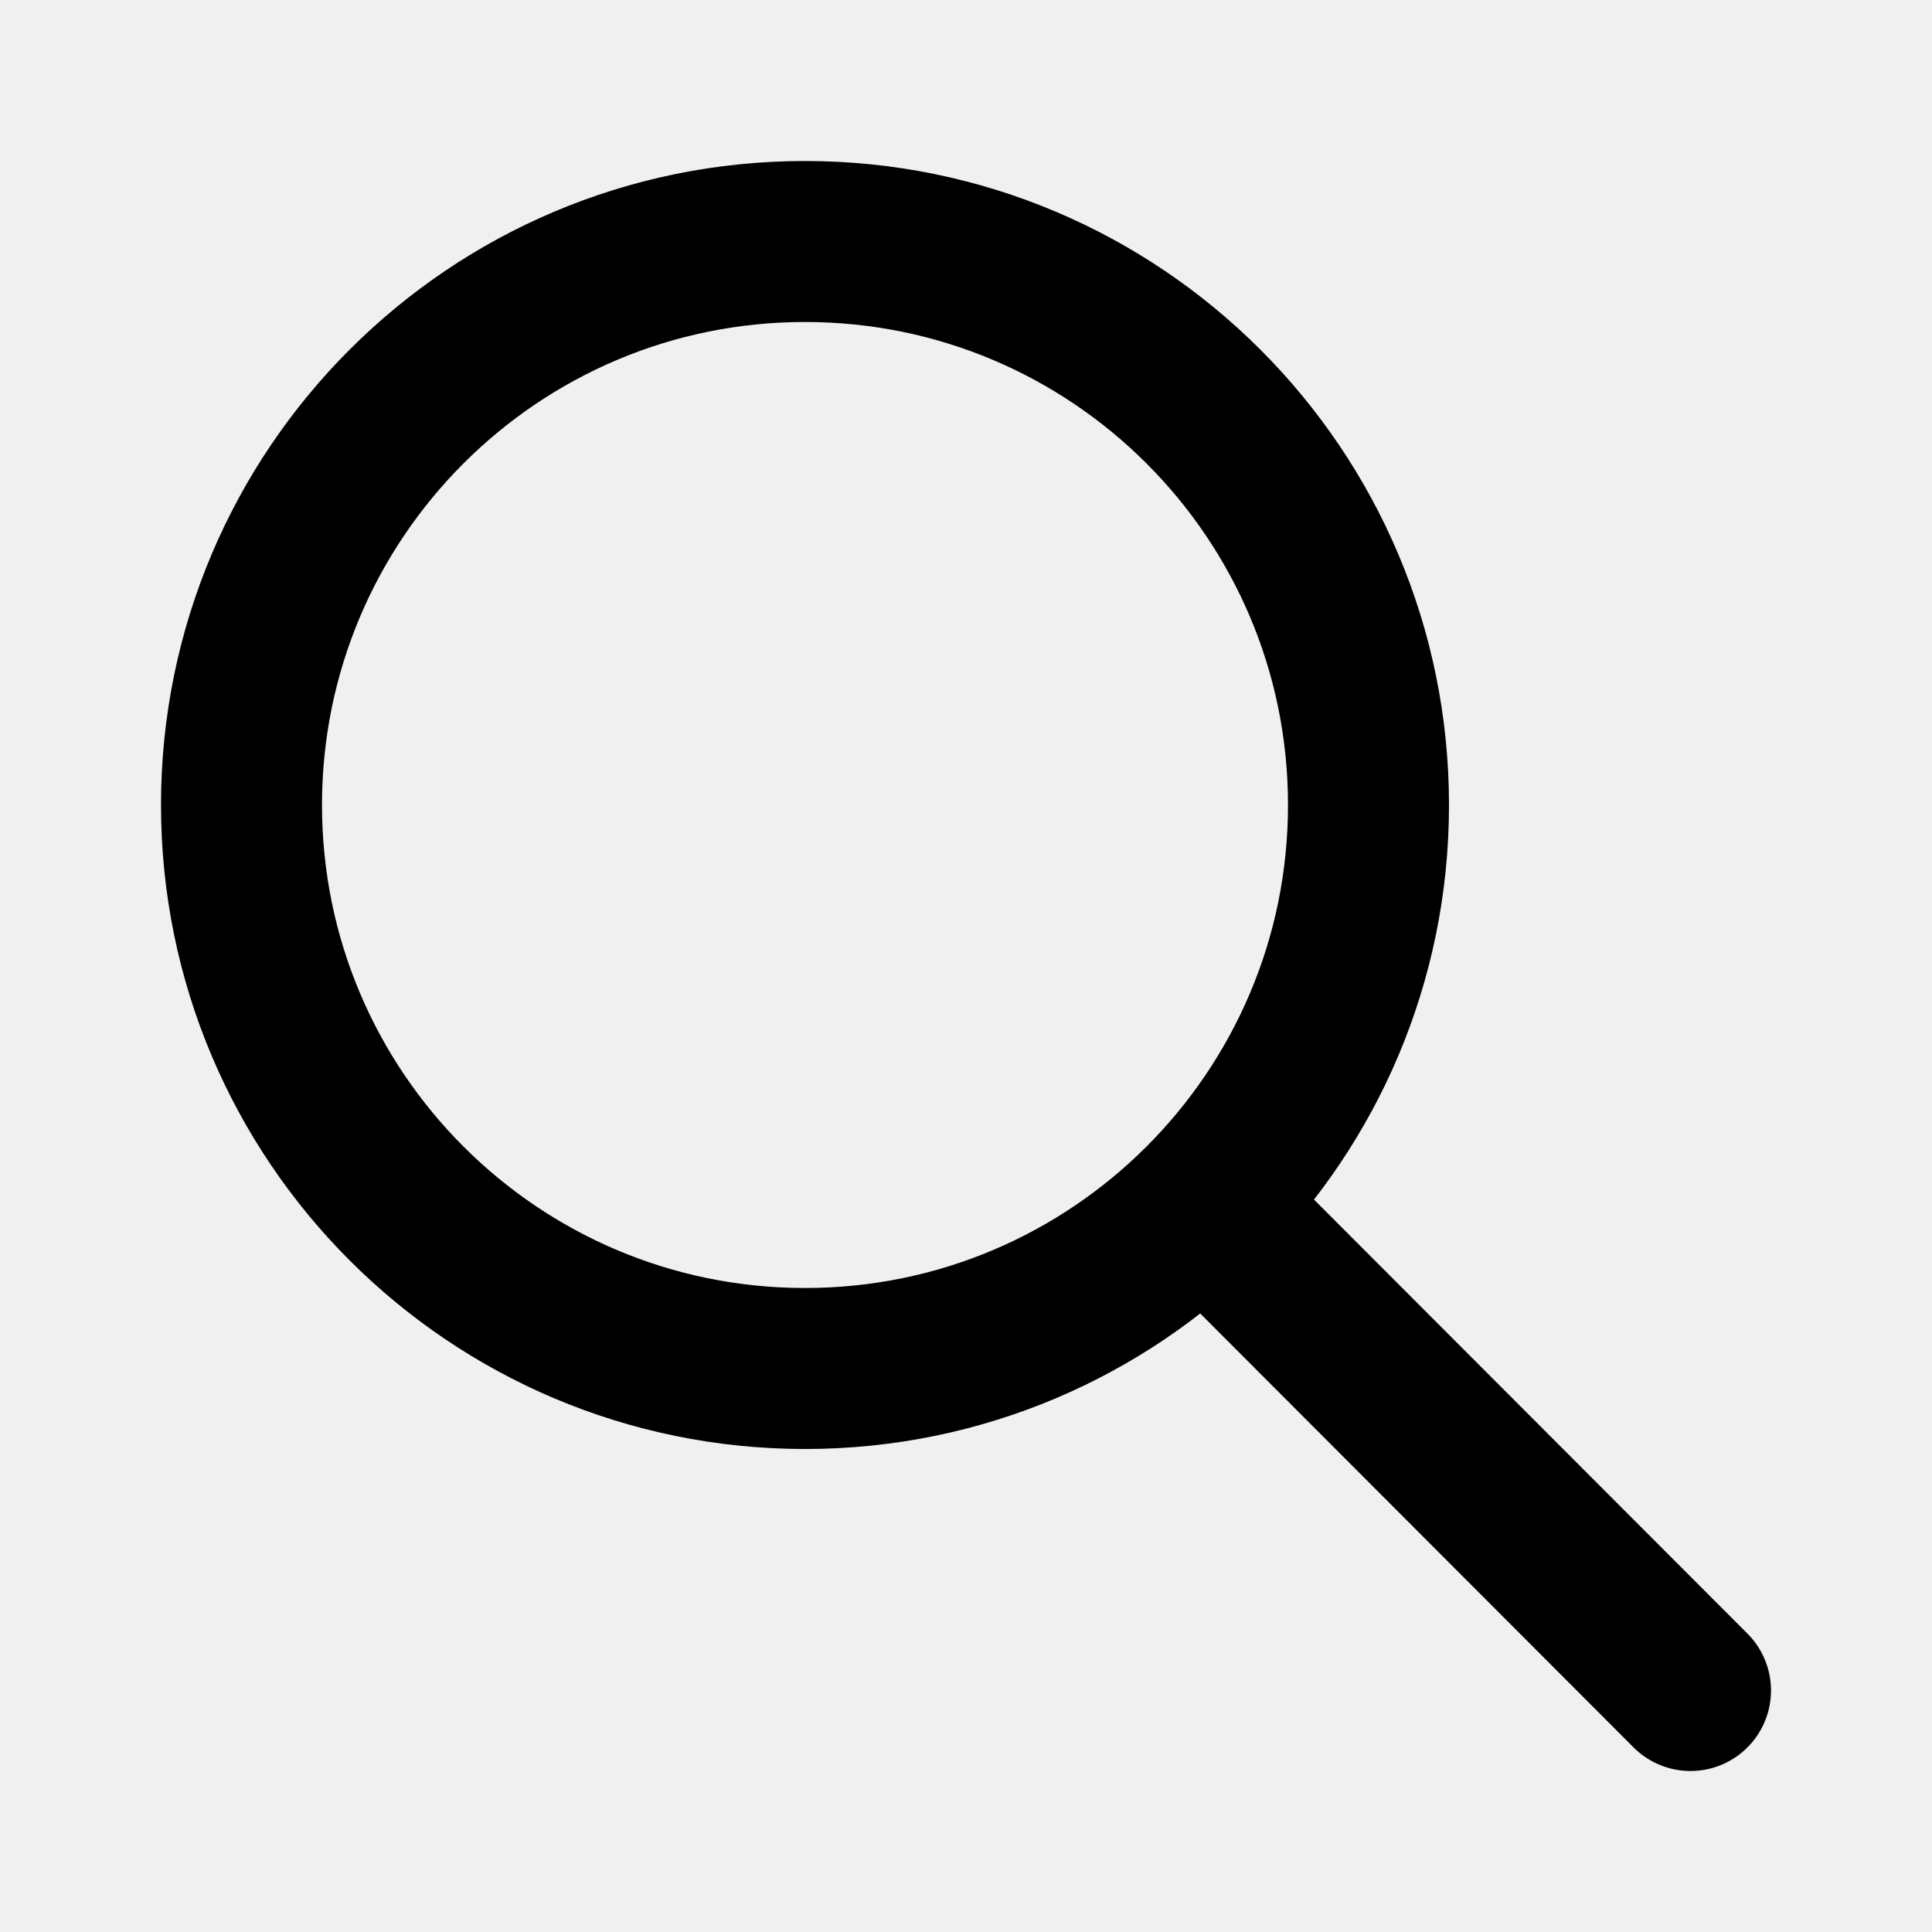
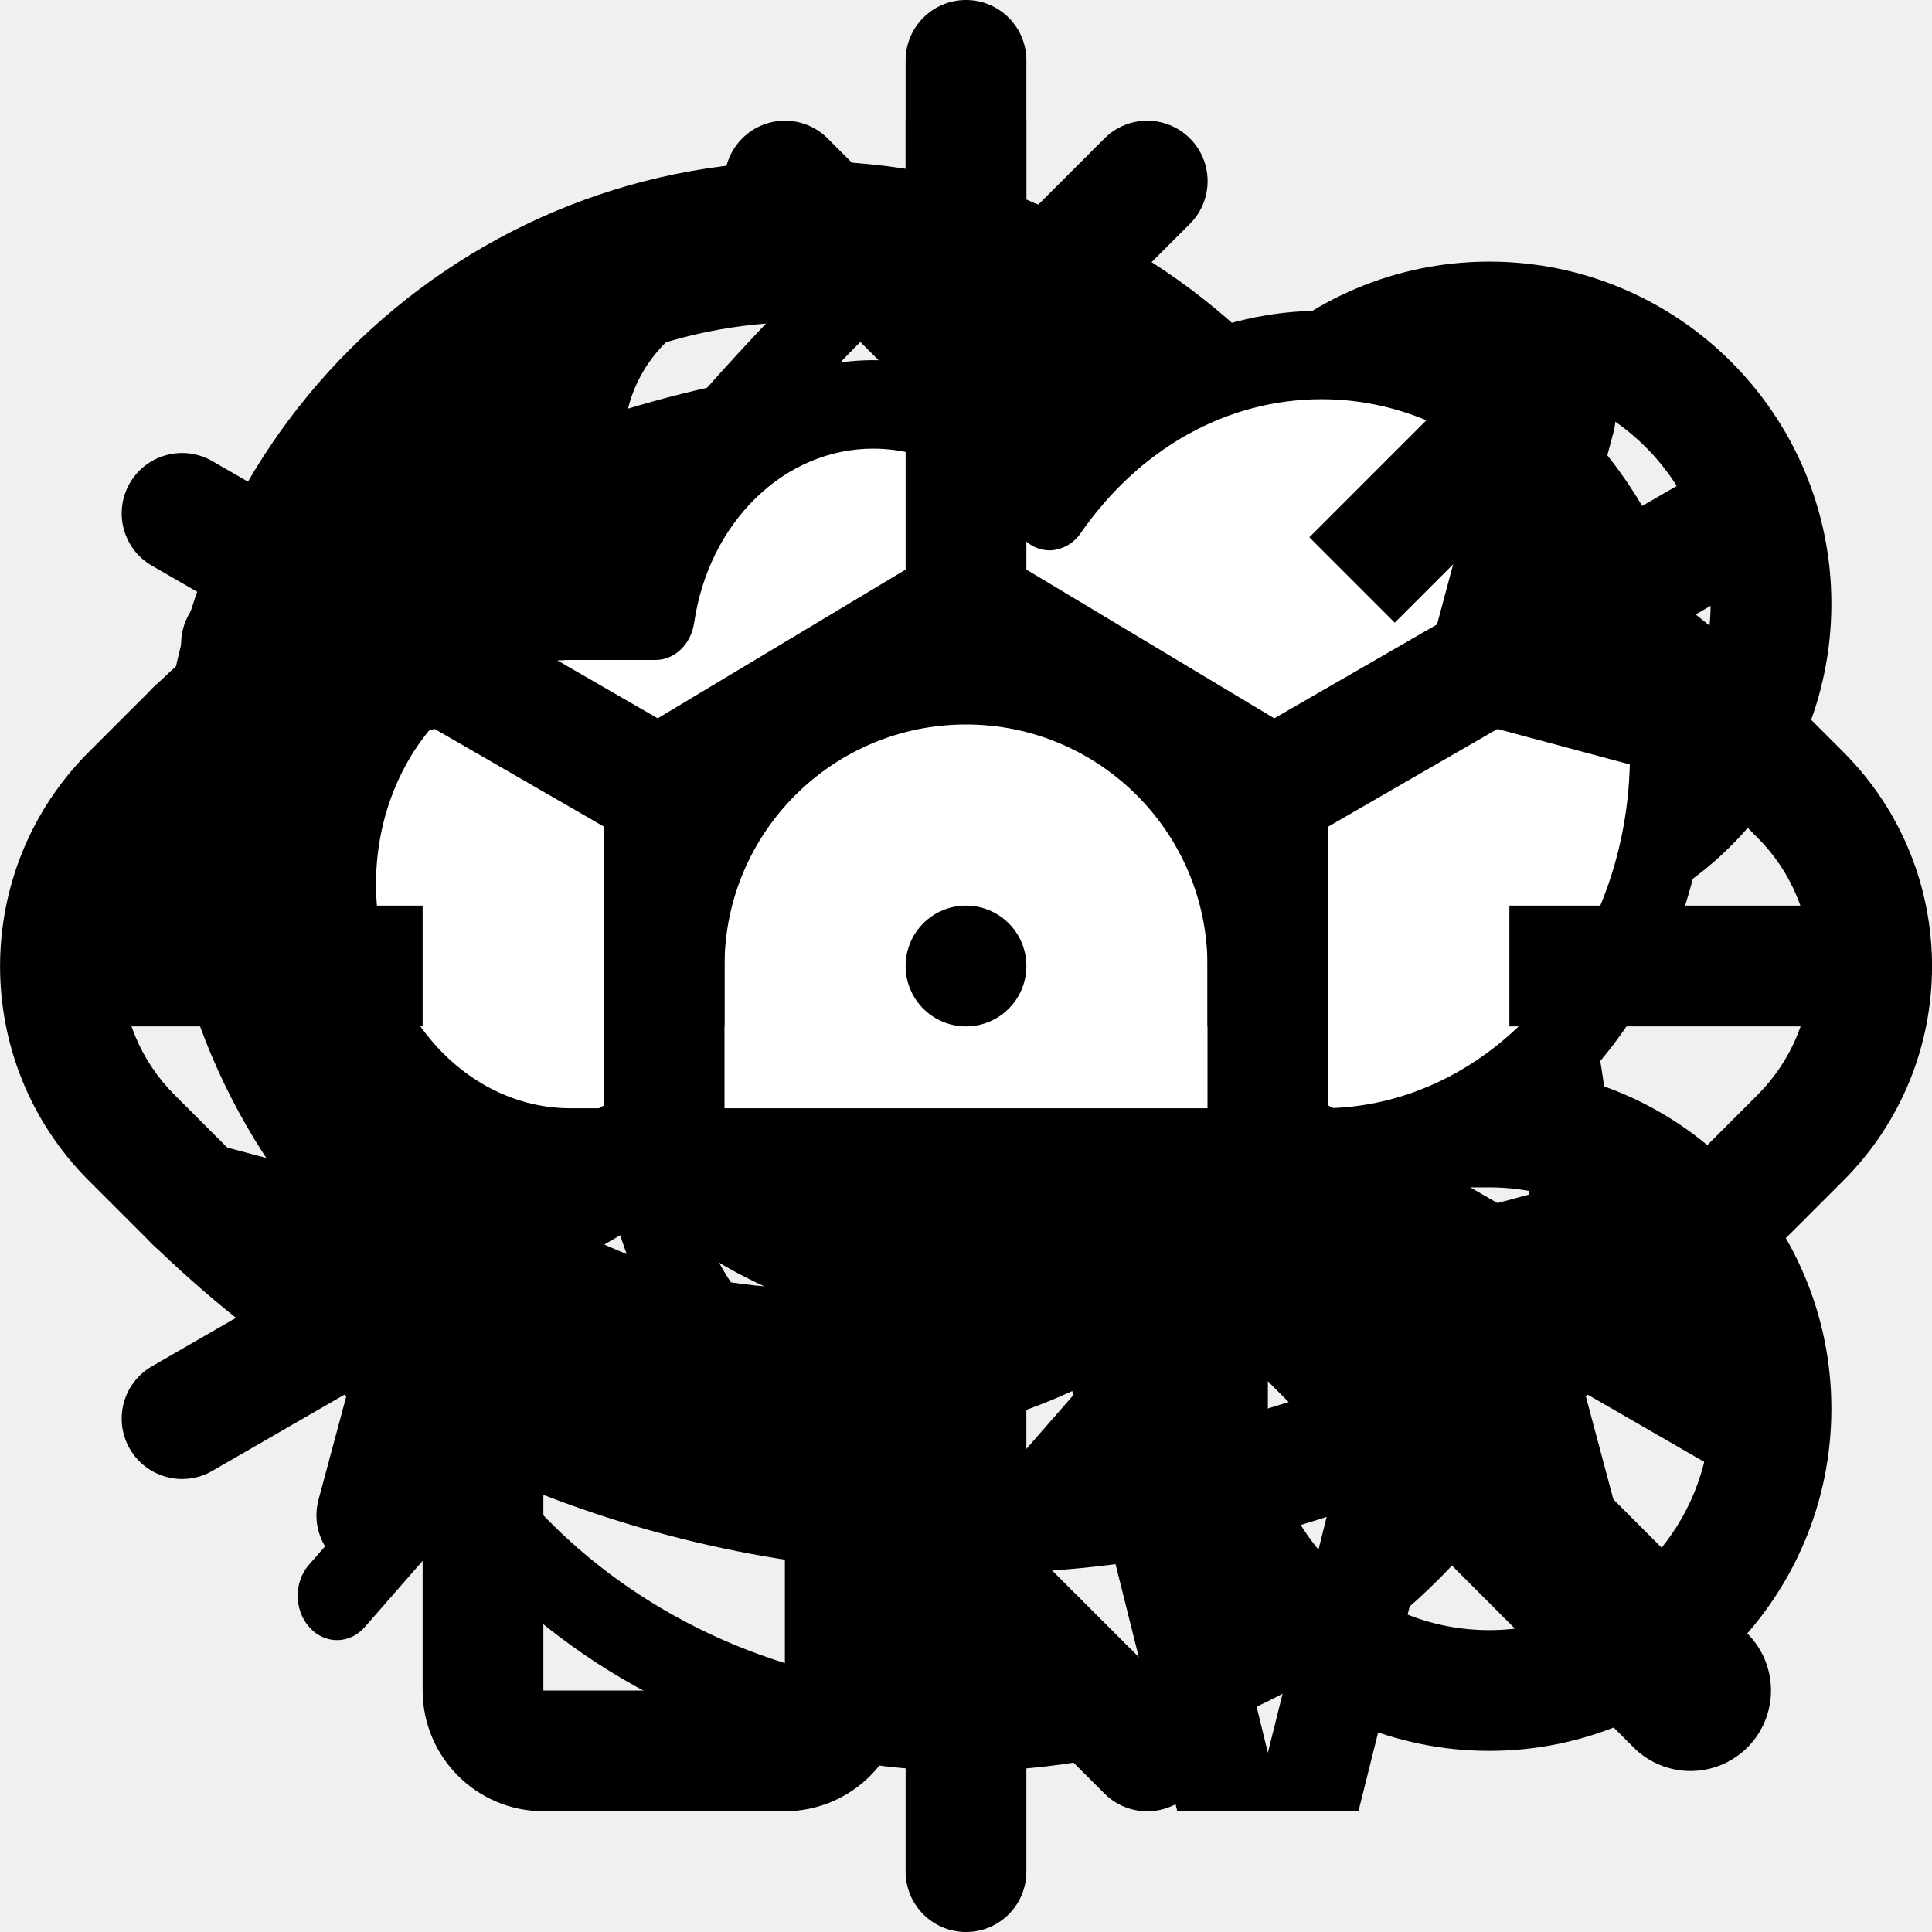
<svg xmlns="http://www.w3.org/2000/svg">
  <svg id="search" viewBox="0 0 24 24" fill="none">
    <path d="M14.954 14.946L21 21M17 10C17 13.866 13.866 17 10 17C6.134 17 3 13.866 3 10C3 6.134 6.134 3 10 3C13.866 3 17 6.134 17 10Z" stroke="currentColor" stroke-width="2" stroke-linecap="round" stroke-linejoin="round" />
  </svg>
+   <svg id="eye" fill="currentColor" viewBox="0 -2.96 15.929 15.929">
+     <path id="Path_112" data-name="Path 112" d="M-3.768,6.232l-.416-.416A9.609,9.609,0,0,0-11,2.993a9.609,9.609,0,0,0-6.816,2.823l-.416.416a2.5,2.5,0,0,0,0,3.536l.416.416A9.609,9.609,0,0,0-11,13.007a9.609,9.609,0,0,0,6.816-2.823l.416-.416A2.5,2.5,0,0,0-3.768,6.232ZM-11,4a.5.5,0,0,1,.5.5A.5.5,0,0,1-11,5a2,2,0,0,0-2,2,.5.5,0,0,1-.5.5A.5.5,0,0,1-14,7,3,3,0,0,1-11,4Zm6.525,5.061-.416.416A8.581,8.581,0,0,1-11,12.007a8.581,8.581,0,0,1-6.109-2.53l-.416-.416A1.493,1.493,0,0,1-17.964,8a1.493,1.493,0,0,1,.439-1.061l.416-.416A8.624,8.624,0,0,1-14.183,4.6,3.964,3.964,0,0,0-15,7a4,4,0,0,0,4,4A4,4,0,0,0-7,7a3.964,3.964,0,0,0-.817-2.4A8.624,8.624,0,0,1-4.891,6.523l.416.416A1.493,1.493,0,0,1-4.036,8,1.493,1.493,0,0,1-4.475,9.061Z" transform="translate(18.965 -2.993)" />
+   </svg>
+   <svg id="wind" viewBox="0 0 24 24" fill="none">
+     <path d="M3 8H5M7 5.857V5.5C7 4.119 8.119 3 9.5 3C10.881 3 12 4.119 12 5.5C12 6.881 10.881 8 9.5 8H8" stroke="currentColor" stroke-width="1.5" stroke-linecap="round" />
+     <path d="M4 14H5M15 17V17.5C15 19.433 16.567 21 18.5 21C20.433 21 22 19.433 22 17.5C22 15.567 20.433 14 18.5 14H9" stroke="currentColor" stroke-width="1.5" stroke-linecap="round" />
+     <path d="M2 11H8M15 8V7.5C15 5.567 16.567 4 18.5 4C20.433 4 22 5.567 22 7.5C22 9.433 20.433 11 18.5 11H12.25" stroke="currentColor" stroke-width="1.5" stroke-linecap="round" />
+   </svg>
+   <svg id="humidity" viewBox="0 0 24 24" fill="none">
+     <path d="M12 21.5C16.101 21.5 19.5 18.437 19.5 14.571C19.5 12.155 18.267 9.712 16.873 7.709C15.47 5.692 13.851 4.048 12.978 3.218C12.426 2.694 11.574 2.694 11.022 3.218C10.149 4.048 8.53 5.692 7.127 7.709C5.733 9.712 4.5 12.155 4.5 14.571C4.5 18.437 7.899 21.5 12 21.5Z" stroke="currentColor" />
+     <path d="M12 18C11.475 18 10.955 17.896 10.469 17.695C9.984 17.494 9.543 17.2 9.172 16.828C8.8 16.457 8.505 16.016 8.304 15.531C8.103 15.045 8 14.525 8 14" stroke="currentColor" stroke-linecap="round" />
+   </svg>
+   <svg id="rain" viewBox="0 0 1024 1024">
+     <path d="M700.6 188.2c-58.4 0-110.4 31.3-144.2 80.1-21.4-32.7-55.3-53.9-93.6-53.9-58 0-106.1 48.5-115.4 112h-44.9c-68.5 0-123.9 63.7-123.9 142.3 0 78.6 55.5 142.3 123.9 142.3h398.1c101.7 0 184.1-94.6 184.1-211.3 0-116.9-82.4-211.5-184.1-211.5z" fill="#FFFFFF" />
+     <path d="M700.6 164.7c-54.6 0-106 24.6-144.2 68.2-25.3-27-58.3-42-93.6-42-61.6 0-114.6 46.1-131.9 112h-28.4c-79.8 0-144.7 74.4-144.7 165.8s64.9 165.7 144.7 165.7h398.1c113 0 204.9-105.3 204.9-234.8 0-129.6-91.9-234.9-204.9-234.9z m0 422.7H302.5c-56.9 0-103.2-53.3-103.2-118.8s46.3-118.8 103.2-118.8h44.9c10.2 0 18.8-8.3 20.5-19.6 7.8-53.5 47.8-92.4 94.9-92.4 30.5 0 58.5 16.2 76.9 44.4 3.9 5.9 9.9 9.4 16.4 9.5 6.1 0 12.6-3.2 16.6-9 31.3-45.2 77.8-71.1 127.8-71.1 90.1 0 163.4 84.3 163.4 187.9 0.1 103.6-73.2 187.9-163.3 187.9zM286.9 688.4L163.8 829.3c-8.1 9.2-8 24.1 0.2 33.2 4 4.5 9.3 6.8 14.6 6.8 5.4 0 10.7-2.3 14.8-7l123.1-140.9c8.1-9.2 8-24.1-0.2-33.2-8.2-9.2-21.4-9.1-29.4 0.2zM478.2 688.2c-8.2-9.1-21.3-9-29.4 0.2l-61.5 70.4c-8.1 9.2-8 24.1 0.2 33.2 4 4.5 9.3 6.8 14.6 6.8 5.4 0 10.7-2.3 14.8-7l61.5-70.4c8.1-9.3 8-24.1-0.2-33.2zM775.3 688.4l-61.5 70.4c-8.1 9.2-8 24.1 0.2 33.2 4 4.5 9.3 6.8 14.6 6.8 5.4 0 10.7-2.3 14.8-7l61.5-70.4c8.1-9.2 8-24.1-0.2-33.2-8.2-9.2-21.3-9.1-29.4 0.2zM613.5 688.4L490.4 829.3c-8.1 9.2-8 24.1 0.2 33.2 4 4.5 9.3 6.8 14.6 6.8 5.4 0 10.7-2.3 14.8-7l123-140.9c8.1-9.2 8-24.1-0.2-33.2-8.1-9.2-21.3-9.1-29.3 0.2z" fill="currentColor" />
+   </svg>
+   <svg id="snow" viewBox="0 0 16 16" fill="currentColor">
+     <path d="M8 7.5a.5.5 0 1 0 0 1 .5.5 0 0 0 0-1z" />
+     <path d="M8 16a.5.5 0 0 1-.5-.5v-1.293l-.646.647a.5.5 0 0 1-.707-.708L7.5 12.793v-1.51l-2.053-1.232-1.348.778-.495 1.85a.5.5 0 1 1-.966-.26l.237-.882-1.12.646a.5.5 0 0 1-.5-.866l1.12-.646-.883-.237a.5.5 0 1 1 .258-.966l1.85.495L5 9.155v-2.31l-1.4-.808-1.85.495a.5.5 0 1 1-.259-.966l.884-.237-1.12-.646a.5.5 0 0 1 .5-.866l1.12.646-.237-.883a.5.5 0 1 1 .966-.258l.495 1.849 1.348.778L7.5 4.717v-1.51L6.147 1.854a.5.5 0 1 1 .707-.708l.646.647V.5a.5.5 0 0 1 1 0v1.293l.647-.647a.5.5 0 1 1 .707.708L8.5 3.207v1.51l2.053 1.232 1.348-.778.495-1.85a.5.5 0 1 1 .966.26l-.236.882 1.12-.646a.5.5 0 0 1 .5.866l-1.12.646.883.237a.5.5 0 1 1-.26.966l-1.848-.495-1.4.808v2.31l1.4.808 1.849-.495a.5.5 0 1 1 .259.966l-.883.237 1.12.646a.5.5 0 0 1-.5.866l-1.12-.646.236.883a.5.5 0 1 1-.966.258l-.495-1.849-1.348-.778L8.5 11.283v1.51l1.354 1.353a.5.5 0 0 1-.707.708l-.647-.647V15.5a.5.5 0 0 1-.5.5zm2-6.783V6.783l-2-1.2-2 1.2v2.434l2 1.2 2-1.2z" />
+   </svg>
+   <svg id="uv" fill="currentColor" viewBox="0 0 32 32">
+     <path d="M13,30H9a2.003,2.003,0,0,1-2-2V20H9v8h4V20h2v8A2.003,2.003,0,0,1,13,30Z" transform="translate(0 0)" />
+     <polygon points="25 20 23.25 20 21 29.031 18.792 20 17 20 19.5 30 22.5 30 25 20" />
+     <rect x="15" y="2" width="2" height="5" />
+     <rect x="21.668" y="6.854" width="4.958" height="2" transform="translate(1.5191 19.3744) rotate(-45)" />
+     <rect x="25" y="15" width="5" height="2" />
+     <rect x="2" y="15" width="5" height="2" />
+     <rect x="6.854" y="5.375" width="2" height="4.958" transform="translate(-3.253 7.8535) rotate(-45)" />
+     <path d="M22,17H20V16a4,4,0,0,0-8,0v1H10V16a6,6,0,0,1,12,0Z" transform="translate(0 0)" />
+     <rect id="_Transparent_Rectangle_" data-name="&lt;Transparent Rectangle&gt;" fill="none" width="32" height="32" />
+   </svg>
</svg>
